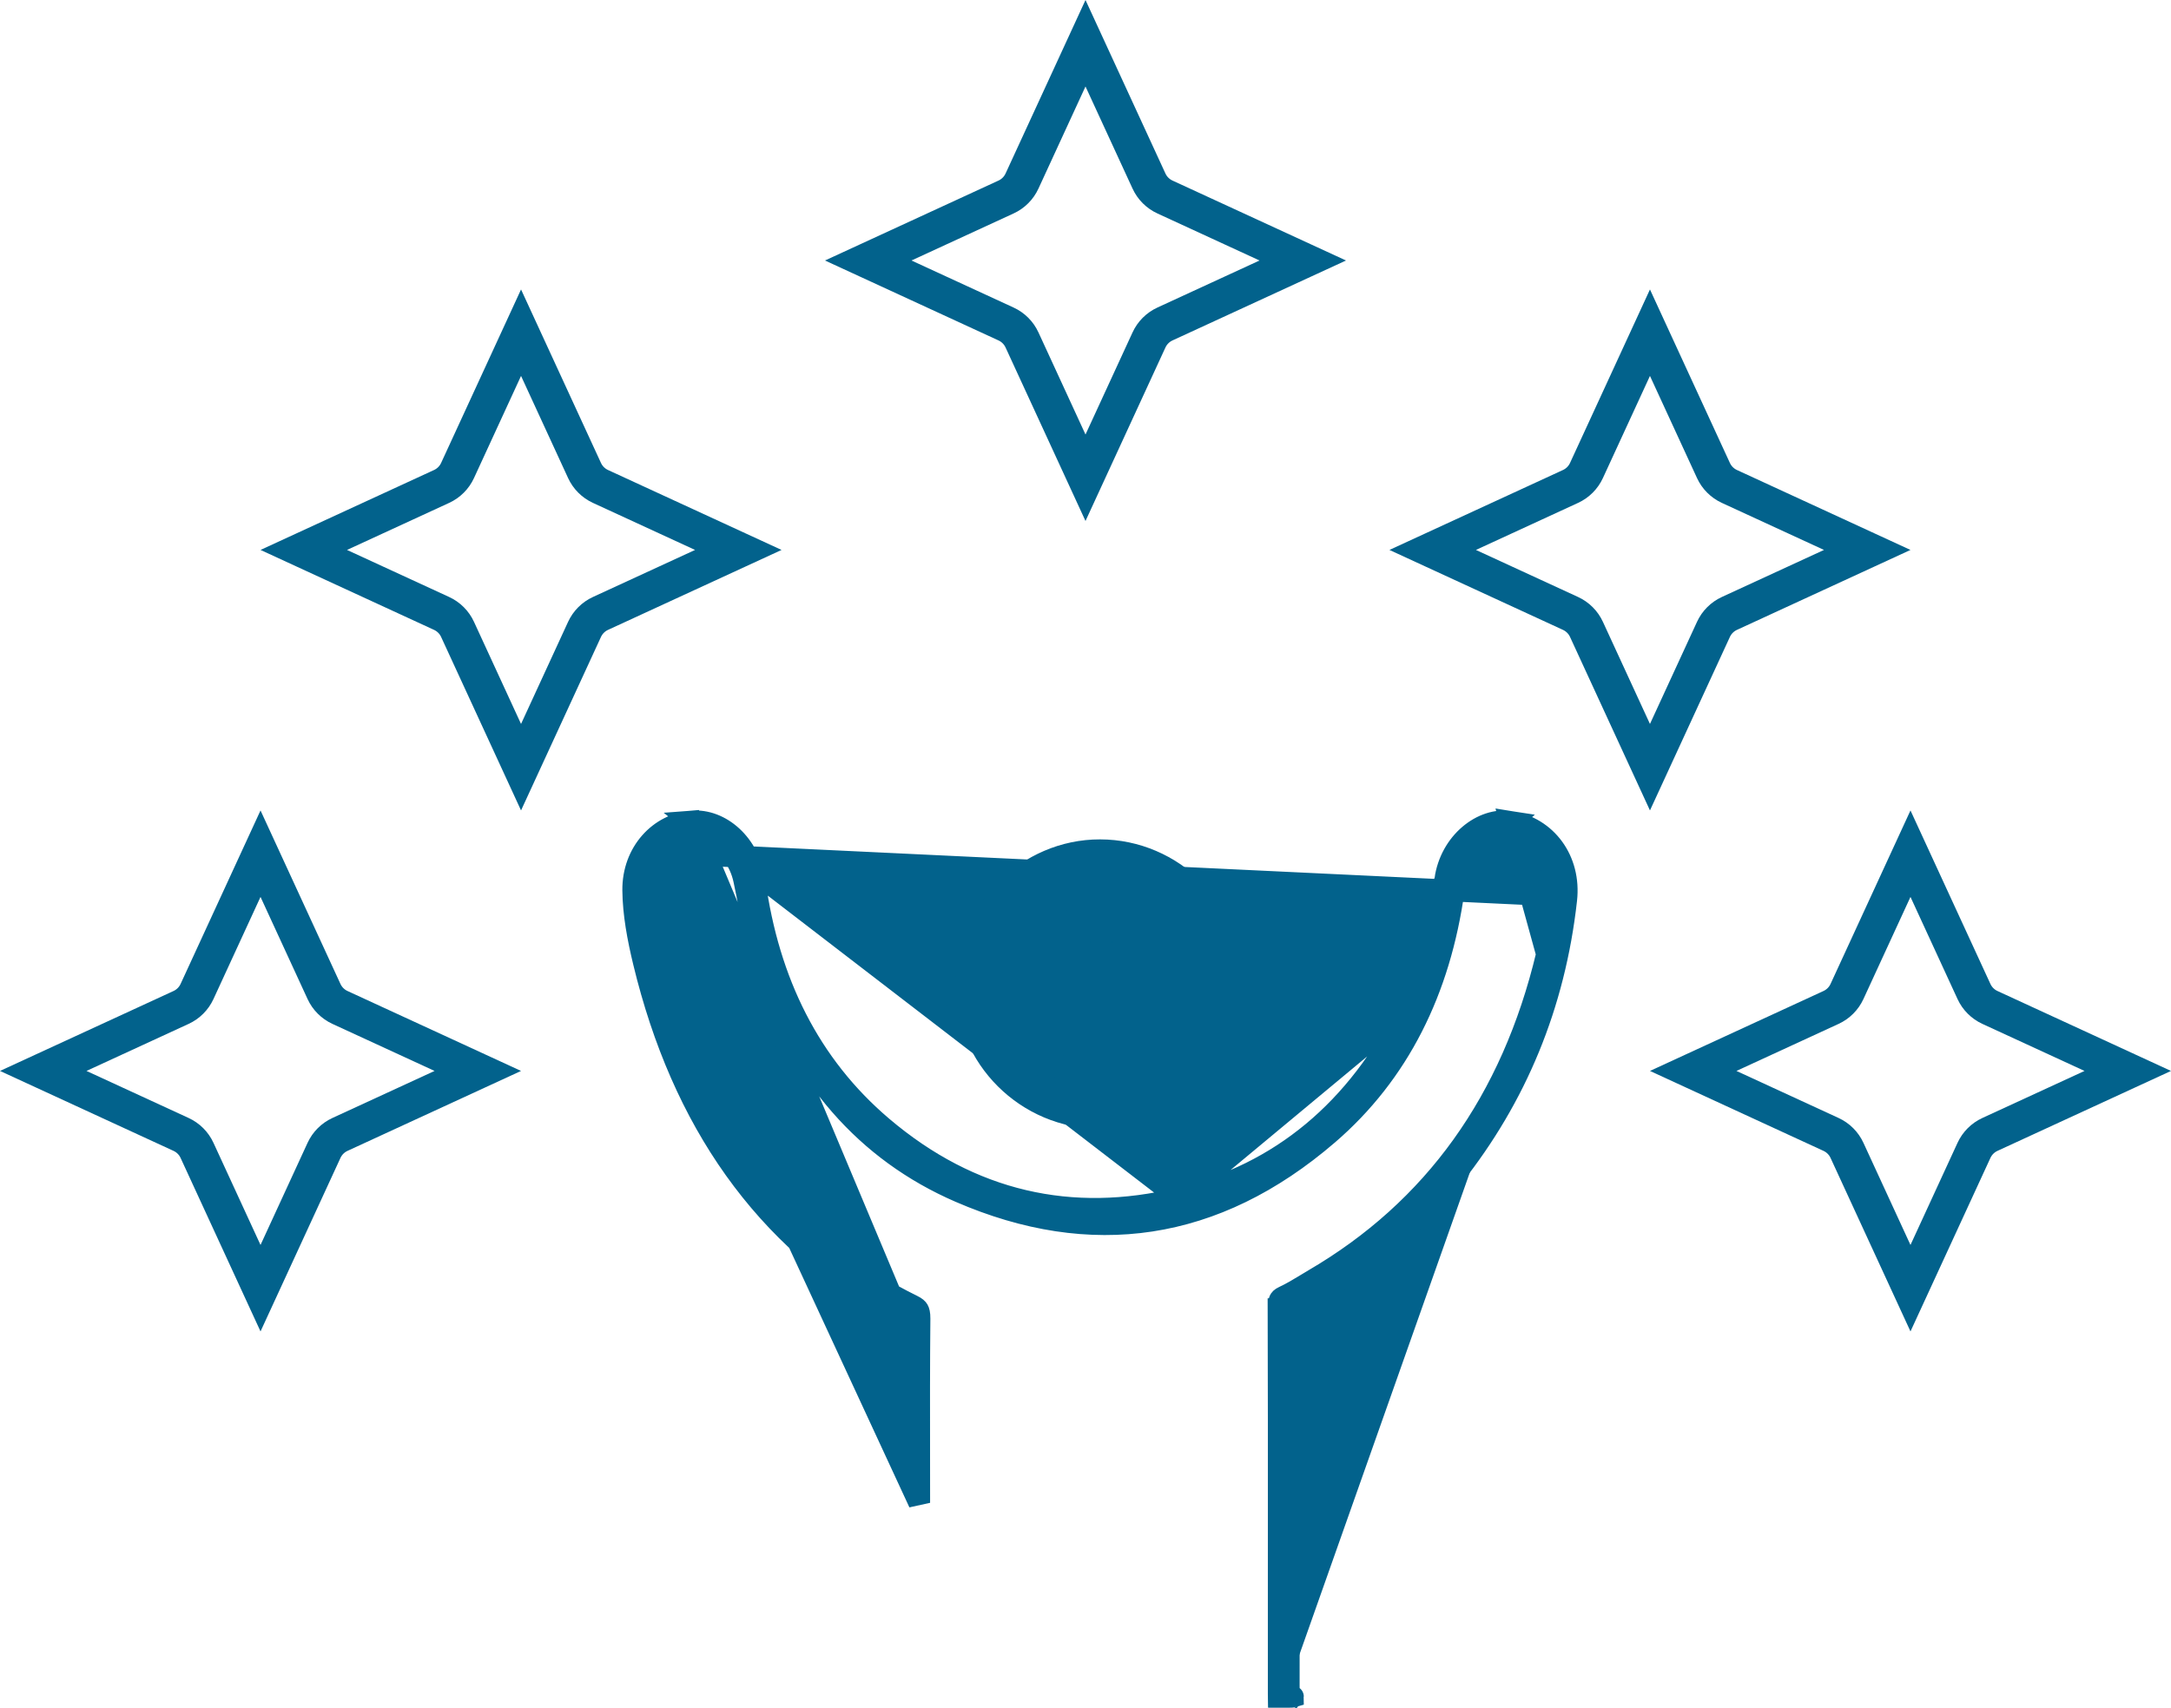
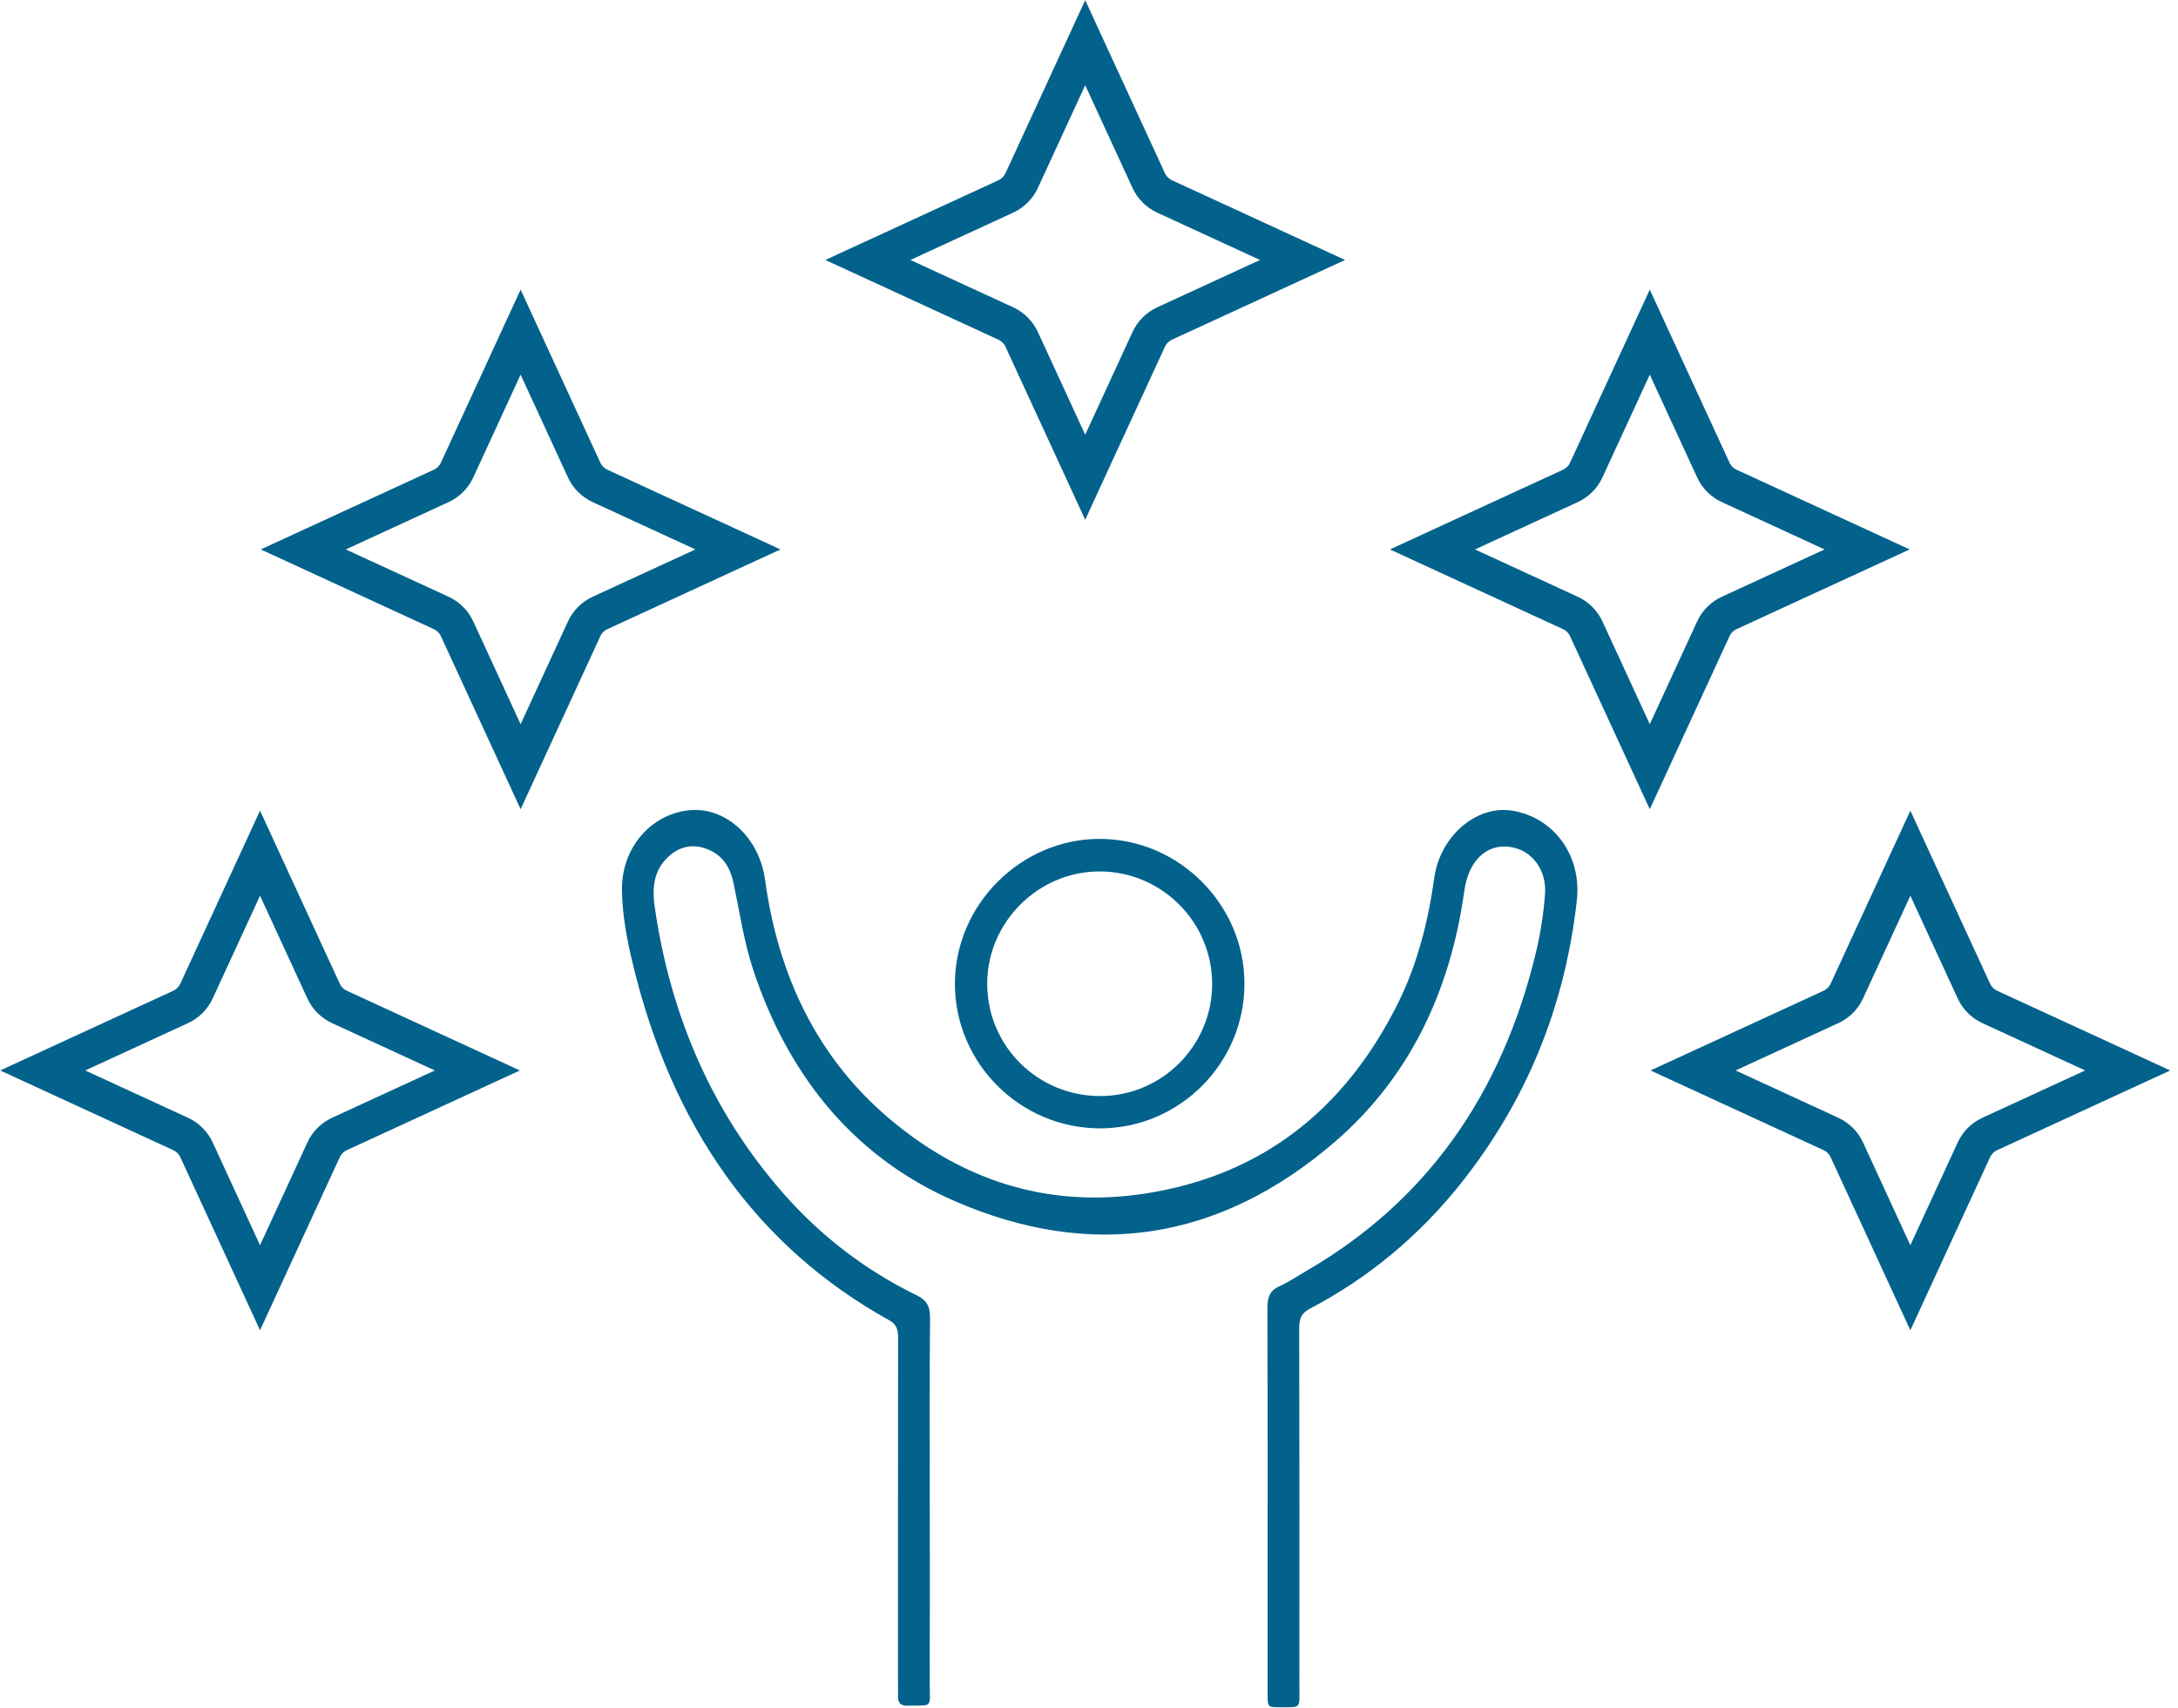
- <svg xmlns="http://www.w3.org/2000/svg" width="150" height="118" viewBox="0 0 150 118" fill="none">
-   <path d="M13.613 68.511L18 58.988L22.387 68.511C22.611 68.998 23.002 69.389 23.489 69.613L33.012 74L23.489 78.387C23.002 78.611 22.611 79.002 22.387 79.489L18 89.012L13.613 79.489C13.389 79.002 12.998 78.611 12.511 78.387L2.988 74L12.511 69.613C12.998 69.389 13.389 68.998 13.613 68.511Z" stroke="#02628C" stroke-width="2.5" />
-   <path d="M31.613 32.511L36 22.988L40.387 32.511C40.611 32.998 41.002 33.389 41.489 33.613L51.012 38L41.489 42.387C41.002 42.611 40.611 43.002 40.387 43.489L36 53.012L31.613 43.489C31.389 43.002 30.998 42.611 30.511 42.387L20.988 38L30.511 33.613C30.998 33.389 31.389 32.998 31.613 32.511Z" stroke="#02628C" stroke-width="2.5" />
-   <path d="M70.613 12.511L75 2.988L79.387 12.511C79.611 12.998 80.002 13.389 80.489 13.613L90.012 18L80.489 22.387C80.002 22.611 79.611 23.002 79.387 23.489L75 33.012L70.613 23.489C70.389 23.002 69.998 22.611 69.511 22.387L59.988 18L69.511 13.613C69.998 13.389 70.389 12.998 70.613 12.511Z" stroke="#02628C" stroke-width="2.5" />
-   <path d="M109.613 32.511L114 22.988L118.387 32.511C118.611 32.998 119.002 33.389 119.489 33.613L129.012 38L119.489 42.387C119.002 42.611 118.611 43.002 118.387 43.489L114 53.012L109.613 43.489C109.389 43.002 108.998 42.611 108.511 42.387L98.988 38L108.511 33.613C108.998 33.389 109.389 32.998 109.613 32.511Z" stroke="#02628C" stroke-width="2.5" />
-   <path d="M127.613 68.511L132 58.988L136.387 68.511C136.611 68.998 137.002 69.389 137.489 69.613L147.012 74L137.489 78.387C137.002 78.611 136.611 79.002 136.387 79.489L132 89.012L127.613 79.489C127.389 79.002 126.998 78.611 126.511 78.387L116.988 74L126.511 69.613C126.998 69.389 127.389 68.998 127.613 68.511Z" stroke="#02628C" stroke-width="2.5" />
-   <path d="M44.525 62.845L44.525 62.845C45.651 70.578 48.618 77.29 53.504 82.896C56.25 86.047 59.455 88.463 63.041 90.216C63.298 90.341 63.387 90.44 63.432 90.516C63.481 90.6 63.535 90.759 63.532 91.115C63.501 94.251 63.506 97.389 63.51 100.523C63.512 101.63 63.513 102.736 63.513 103.842C63.513 103.842 63.513 103.842 63.513 103.842L44.525 62.845ZM44.525 62.845C44.338 61.556 44.372 60.101 45.456 58.925M44.525 62.845L45.456 58.925M45.456 58.925C45.927 58.413 46.476 58.043 47.102 57.87C47.731 57.696 48.383 57.736 49.028 57.957L49.028 57.957C50.332 58.404 51.122 59.42 51.423 60.825L51.423 60.826C51.554 61.435 51.671 62.037 51.785 62.629C52.071 64.102 52.345 65.52 52.801 66.884L52.801 66.884C55.289 74.325 59.85 79.55 66.313 82.351L66.313 82.351C70.873 84.329 75.283 84.997 79.51 84.353C83.737 83.709 87.832 81.743 91.751 78.369C96.633 74.164 99.484 68.435 100.445 61.486C100.616 60.249 101.107 59.199 101.901 58.526C102.716 57.834 103.774 57.608 104.892 57.903L104.892 57.903C106.56 58.344 107.655 59.994 107.51 61.879L45.456 58.925ZM106.884 65.938C107.201 64.613 107.406 63.241 107.51 61.88L106.884 65.938ZM106.884 65.938C104.468 76.087 99.068 83.584 90.78 88.424C90.616 88.52 90.444 88.625 90.267 88.733C89.772 89.033 89.232 89.361 88.687 89.613C88.496 89.701 88.445 89.78 88.415 89.844C88.37 89.943 88.335 90.115 88.336 90.459L87.586 90.461L88.336 90.459C88.354 95.634 88.352 100.811 88.35 105.986C88.35 107.578 88.349 109.169 88.349 110.761C88.349 111.459 88.349 112.158 88.349 112.856C88.349 114.253 88.348 115.65 88.349 117.047V117.048C88.349 117.123 88.349 117.189 88.35 117.248C88.367 117.248 88.386 117.248 88.405 117.248M106.884 65.938L104.36 56.788C106.818 57.175 108.522 59.415 108.214 62.174C107.4 69.473 104.737 75.812 100.416 81.271C97.523 84.923 94.084 87.743 90.161 89.802L90.161 89.802C89.803 89.99 89.489 90.244 89.282 90.625C89.084 90.992 89.031 91.396 89.032 91.797V91.798C89.055 100.002 89.049 108.207 89.044 116.413M88.405 117.248C88.404 117.248 88.404 117.248 88.404 117.248L88.406 117.998L88.405 117.248ZM88.405 117.248C88.571 117.247 88.707 117.248 88.821 117.249C88.91 117.25 88.985 117.25 89.052 117.25M89.052 117.25C89.052 117.167 89.05 117.076 89.049 116.97C89.046 116.822 89.044 116.644 89.044 116.413M89.052 117.25C89.126 117.25 89.189 117.248 89.246 117.245C89.285 117.242 89.31 117.239 89.322 117.237M89.052 117.25C89.052 117.293 89.051 117.335 89.05 117.375C89.049 117.422 89.047 117.457 89.044 117.483C89.043 117.496 89.042 117.505 89.041 117.512L89.04 117.519C89.04 117.521 89.039 117.522 89.039 117.522L89.04 117.519L89.042 117.511C89.044 117.504 89.048 117.494 89.054 117.481C89.066 117.453 89.086 117.416 89.119 117.377C89.201 117.279 89.292 117.245 89.322 117.237M89.044 116.413L89.794 116.413L89.044 116.413ZM89.322 117.237C89.33 117.236 89.333 117.235 89.333 117.235C89.333 117.234 89.329 117.235 89.322 117.237ZM97.283 69.676L97.283 69.676C98.665 66.889 99.424 63.884 99.857 60.79L97.283 69.676ZM97.283 69.676C93.794 76.704 88.475 81.115 81.492 82.805L81.492 82.805M97.283 69.676L81.492 82.805M81.492 82.805C74.042 84.607 67.074 83.077 60.94 77.863C55.931 73.604 53.089 67.844 52.141 60.915L52.884 60.813M81.492 82.805L52.884 60.813M52.884 60.813L52.141 60.915C51.785 58.314 49.771 56.607 47.81 56.76L52.884 60.813ZM62.656 91.484C62.807 91.836 62.826 92.204 62.825 92.512L47.809 56.76C45.575 56.934 43.726 58.89 43.75 61.517C43.766 63.146 44.084 64.83 44.483 66.48C47.133 77.458 52.803 85.599 61.823 90.602C62.206 90.815 62.491 91.1 62.656 91.484ZM104.36 56.788C102.426 56.484 100.218 58.212 99.857 60.79L104.36 56.788Z" fill="#02628C" stroke="#02628C" stroke-width="1.5" />
-   <path d="M76.051 76.518L76.051 76.518C80.718 76.51 84.519 72.697 84.519 68.026C84.519 63.357 80.741 59.543 76.072 59.498L76.051 76.518ZM76.051 76.518C71.326 76.525 67.508 72.758 67.481 68.048M76.051 76.518L67.481 68.048M67.481 68.048C67.454 63.348 71.37 59.452 76.072 59.498L67.481 68.048ZM76.005 58.75L76.005 58.75C70.977 58.742 66.755 62.96 66.75 67.999C66.745 73.087 70.925 77.256 76.039 77.25C81.108 77.244 85.254 73.083 85.25 67.999C85.246 62.944 81.061 58.756 76.005 58.75Z" fill="#02628C" stroke="#02628C" stroke-width="1.5" />
+ <svg xmlns="http://www.w3.org/2000/svg" width="153" height="120" viewBox="0 0 153 120" fill="none">
+   <path d="M13.806 69.634L18.267 59.949L22.728 69.634C22.956 70.129 23.354 70.527 23.849 70.755L33.533 75.216L23.849 79.677C23.354 79.905 22.956 80.303 22.728 80.798L18.267 90.483L13.806 80.798C13.577 80.303 13.18 79.905 12.685 79.677L3 75.216L12.685 70.755C13.18 70.527 13.577 70.129 13.806 69.634Z" stroke="#02628C" stroke-width="2.5" />
+   <path d="M32.111 33.023L36.572 23.339L41.033 33.023C41.261 33.519 41.659 33.916 42.154 34.145L51.839 38.606L42.154 43.067C41.659 43.295 41.261 43.692 41.033 44.188L36.572 53.872L32.111 44.188C31.883 43.692 31.485 43.295 30.99 43.067L21.305 38.606L30.99 34.145C31.485 33.916 31.883 33.519 32.111 33.023Z" stroke="#02628C" stroke-width="2.5" />
+   <path d="M71.772 12.685L76.233 3L80.694 12.685C80.922 13.18 81.32 13.577 81.815 13.806L91.5 18.267L81.815 22.728C81.32 22.956 80.922 23.354 80.694 23.849L76.233 33.533L71.772 23.849C71.544 23.354 71.146 22.956 70.651 22.728L60.966 18.267L70.651 13.806C71.146 13.577 71.544 13.18 71.772 12.685Z" stroke="#02628C" stroke-width="2.5" />
+   <path d="M111.433 33.023L115.894 23.339L120.356 33.023C120.583 33.519 120.981 33.916 121.476 34.145L131.161 38.606L121.476 43.067C120.981 43.295 120.583 43.692 120.356 44.188L115.894 53.872L111.433 44.188C111.205 43.692 110.807 43.295 110.312 43.067L100.627 38.606L110.312 34.145C110.807 33.916 111.205 33.519 111.433 33.023Z" stroke="#02628C" stroke-width="2.5" />
+   <path d="M129.738 69.634L134.199 59.949L138.66 69.634C138.888 70.129 139.286 70.527 139.781 70.755L149.465 75.216L139.781 79.677C139.286 79.905 138.888 80.303 138.66 80.798L134.199 90.483L129.738 80.798C129.51 80.303 129.112 79.905 128.617 79.677L118.933 75.216L128.617 70.755C129.112 70.527 129.51 70.129 129.738 69.634Z" stroke="#02628C" stroke-width="2.5" />
+   <path d="M65.314 105.568C65.314 101.254 65.291 96.941 65.334 92.628C65.342 91.769 65.085 91.353 64.407 91.021C60.849 89.284 57.672 86.888 54.948 83.762C50.082 78.18 47.122 71.493 45.997 63.762C45.817 62.527 45.884 61.342 46.749 60.402C47.555 59.527 48.513 59.259 49.573 59.623C50.606 59.977 51.251 60.766 51.511 61.978C51.959 64.069 52.267 66.223 52.935 68.221C55.525 75.968 60.301 81.463 67.096 84.409C76.59 88.525 85.615 87.256 93.766 80.237C98.893 75.821 101.866 69.816 102.865 62.594C103.177 60.336 104.611 59.102 106.437 59.584C107.736 59.928 108.657 61.237 108.534 62.832C108.431 64.18 108.228 65.536 107.916 66.841C105.503 76.977 100.13 84.418 91.896 89.227C91.211 89.627 90.542 90.074 89.831 90.402C89.17 90.709 89.03 91.199 89.032 91.957C89.057 98.837 89.046 105.72 89.046 112.6C89.046 114.731 89.045 116.861 89.046 118.994C89.046 119.946 89.055 119.961 89.867 119.96C91.481 119.955 91.277 120.12 91.278 118.348C91.283 110.004 91.289 101.658 91.266 93.314C91.264 92.619 91.455 92.251 92.006 91.961C96.089 89.818 99.67 86.882 102.678 83.084C107.161 77.42 109.925 70.839 110.769 63.274C111.123 60.096 109.144 57.421 106.209 56.959C103.721 56.568 101.167 58.741 100.756 61.676C100.323 64.772 99.569 67.742 98.211 70.48C94.753 77.445 89.517 81.768 82.656 83.429C75.314 85.205 68.479 83.706 62.429 78.564C57.5 74.373 54.685 68.697 53.742 61.806C53.339 58.861 51.015 56.729 48.523 56.923C45.822 57.134 43.663 59.486 43.691 62.528C43.708 64.272 44.048 66.052 44.457 67.748C47.194 79.084 53.074 87.559 62.463 92.767C63.002 93.066 63.091 93.457 63.089 94.041C63.08 102.154 63.083 110.269 63.083 118.382C63.083 118.613 63.093 118.844 63.083 119.075C63.055 119.611 63.223 119.867 63.745 119.853C65.606 119.804 65.302 120.094 65.31 118.118C65.327 113.934 65.316 109.748 65.314 105.564V105.568Z" fill="#02628C" />
+   <path d="M77.291 79.284C82.868 79.277 87.424 74.703 87.42 69.113C87.415 63.552 82.819 58.952 77.256 58.945C71.72 58.937 67.086 63.568 67.081 69.113C67.075 74.711 71.671 79.291 77.291 79.284ZM77.3 77.014C72.912 77.021 69.374 73.526 69.349 69.16C69.325 64.806 72.959 61.189 77.316 61.232C81.646 61.273 85.151 64.812 85.151 69.142C85.151 73.472 81.625 77.007 77.3 77.014Z" fill="#02628C" />
</svg>
